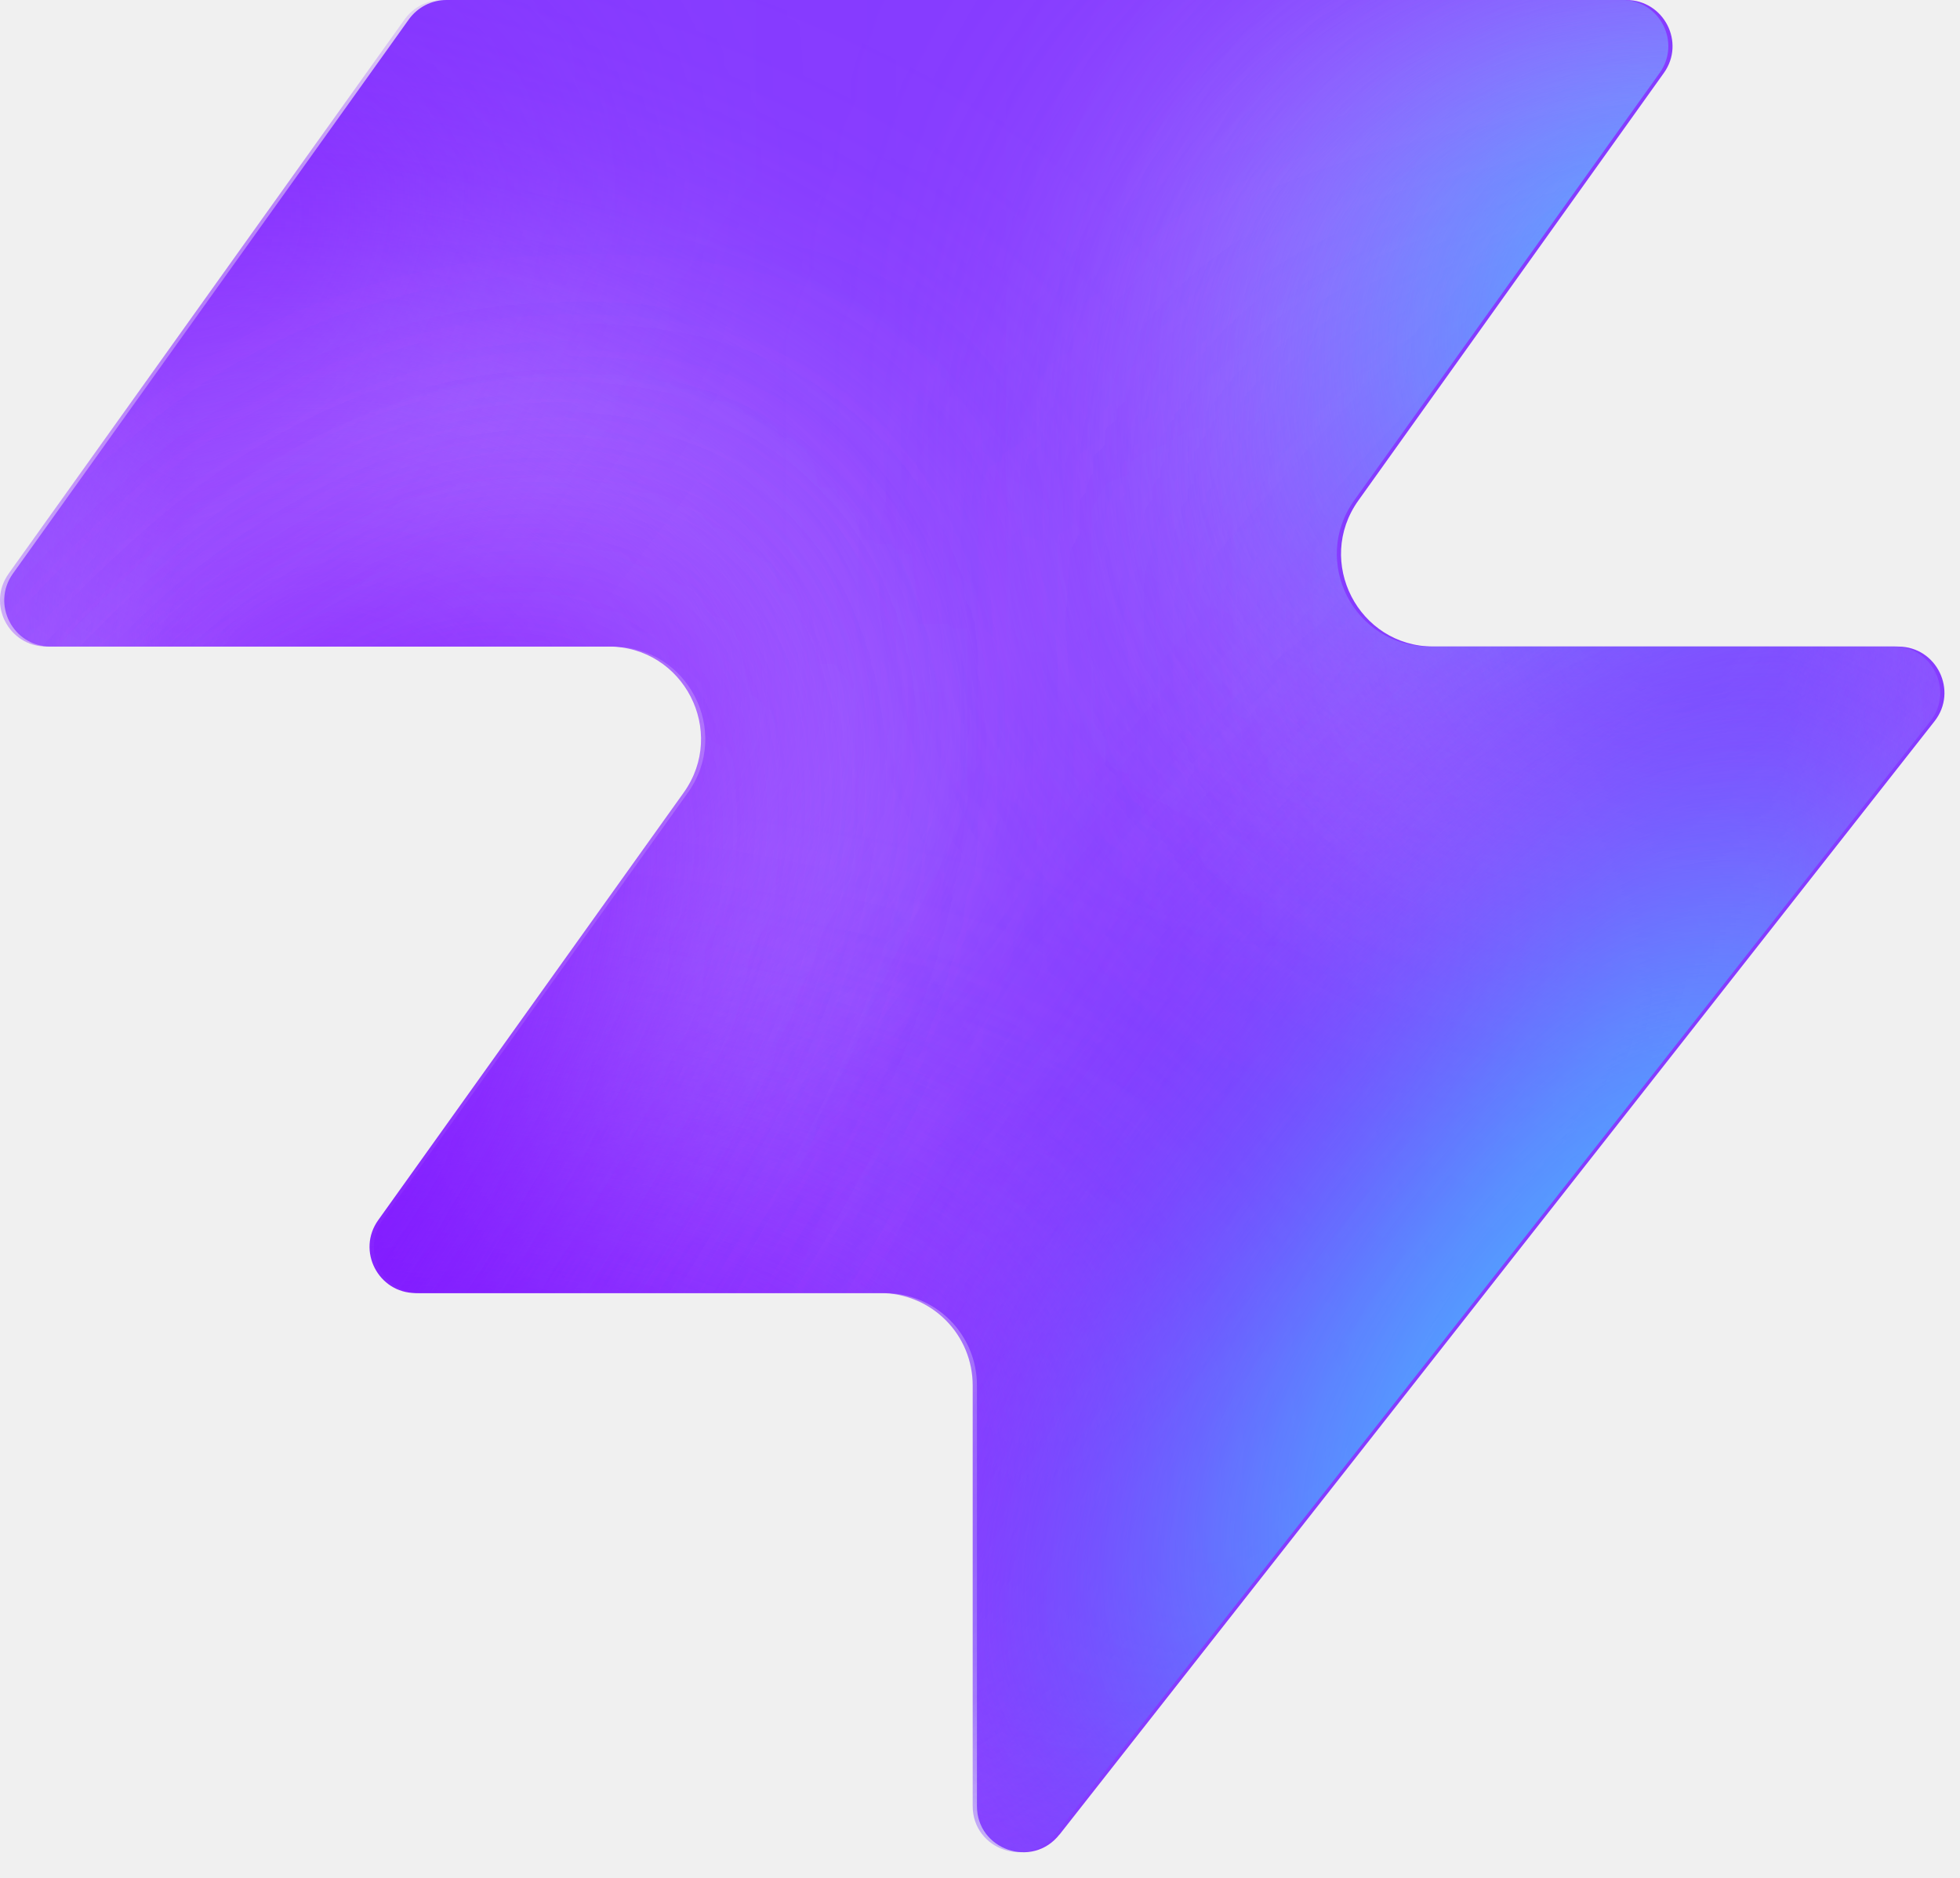
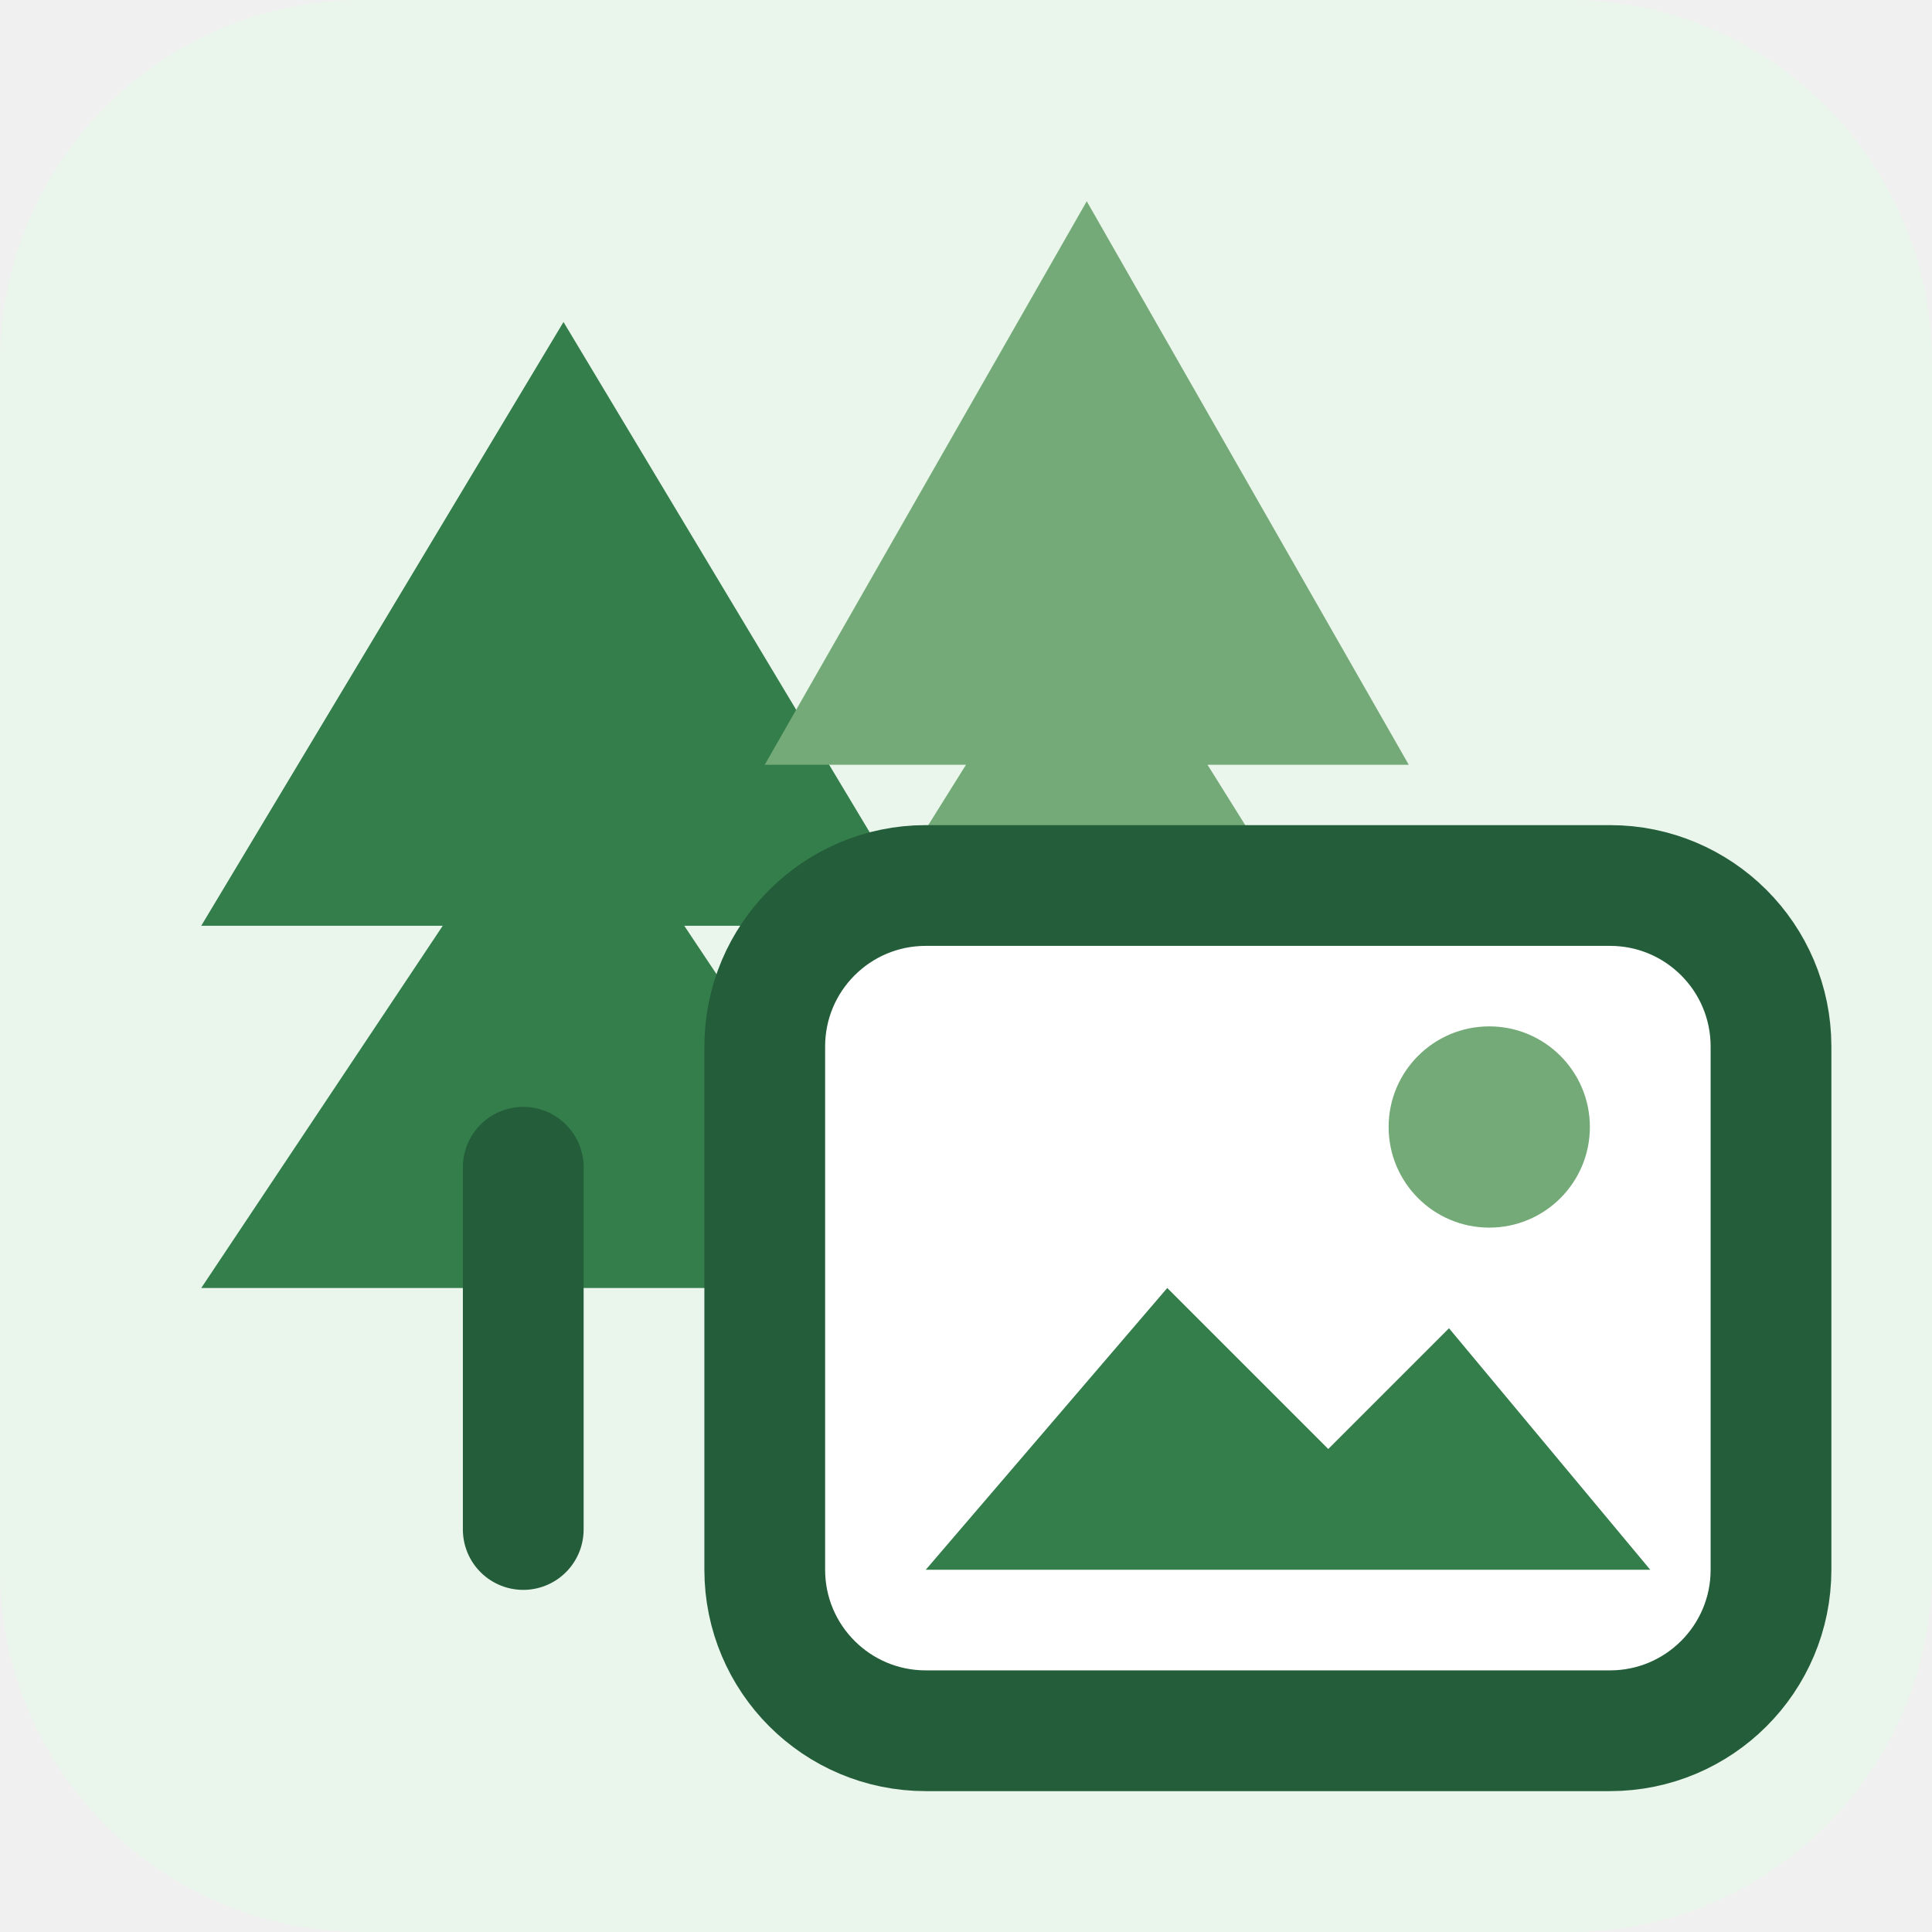
- <svg xmlns="http://www.w3.org/2000/svg" width="48" height="46" fill="none" viewBox="0 0 48 46">
-   <path fill="#863bff" d="M25.946 44.938c-.664.845-2.021.375-2.021-.698V33.937a2.26 2.26 0 0 0-2.262-2.262H10.287c-.92 0-1.456-1.04-.92-1.788l7.48-10.471c1.07-1.497 0-3.578-1.842-3.578H1.237c-.92 0-1.456-1.04-.92-1.788L10.013.474c.214-.297.556-.474.92-.474h28.894c.92 0 1.456 1.04.92 1.788l-7.48 10.471c-1.07 1.498 0 3.579 1.842 3.579h11.377c.943 0 1.473 1.088.89 1.83L25.947 44.94z" style="fill:#863bff;fill:color(display-p3 .525 .23 1);fill-opacity:1" />
-   <mask id="a" width="48" height="46" x="0" y="0" maskUnits="userSpaceOnUse" style="mask-type:alpha">
-     <path fill="#000" d="M25.842 44.938c-.664.844-2.021.375-2.021-.698V33.937a2.26 2.26 0 0 0-2.262-2.262H10.183c-.92 0-1.456-1.04-.92-1.788l7.48-10.471c1.07-1.498 0-3.579-1.842-3.579H1.133c-.92 0-1.456-1.04-.92-1.787L9.91.473c.214-.297.556-.474.92-.474h28.894c.92 0 1.456 1.04.92 1.788l-7.48 10.471c-1.07 1.498 0 3.578 1.842 3.578h11.377c.943 0 1.473 1.088.89 1.832L25.843 44.94z" style="fill:#000;fill-opacity:1" />
-   </mask>
-   <g mask="url(#a)">
-     <g filter="url(#b)">
-       <ellipse cx="5.508" cy="14.704" fill="#ede6ff" rx="5.508" ry="14.704" style="fill:#ede6ff;fill:color(display-p3 .927 .903 1);fill-opacity:1" transform="matrix(.00324 1 1 -.00324 -4.47 31.516)" />
-     </g>
-     <g filter="url(#c)">
-       <ellipse cx="10.399" cy="29.851" fill="#ede6ff" rx="10.399" ry="29.851" style="fill:#ede6ff;fill:color(display-p3 .927 .903 1);fill-opacity:1" transform="matrix(.00324 1 1 -.00324 -39.328 7.883)" />
-     </g>
-     <g filter="url(#d)">
-       <ellipse cx="5.508" cy="30.487" fill="#7e14ff" rx="5.508" ry="30.487" style="fill:#7e14ff;fill:color(display-p3 .492 .077 1);fill-opacity:1" transform="rotate(89.814 -25.913 -14.639)scale(1 -1)" />
-     </g>
-     <g filter="url(#e)">
-       <ellipse cx="5.508" cy="30.599" fill="#7e14ff" rx="5.508" ry="30.599" style="fill:#7e14ff;fill:color(display-p3 .492 .077 1);fill-opacity:1" transform="rotate(89.814 -32.644 -3.334)scale(1 -1)" />
-     </g>
-     <g filter="url(#f)">
-       <ellipse cx="5.508" cy="30.599" fill="#7e14ff" rx="5.508" ry="30.599" style="fill:#7e14ff;fill:color(display-p3 .492 .077 1);fill-opacity:1" transform="matrix(.00324 1 1 -.00324 -34.34 30.47)" />
-     </g>
-     <g filter="url(#g)">
-       <ellipse cx="14.072" cy="22.078" fill="#ede6ff" rx="14.072" ry="22.078" style="fill:#ede6ff;fill:color(display-p3 .927 .903 1);fill-opacity:1" transform="rotate(93.35 24.506 48.493)scale(-1 1)" />
-     </g>
-     <g filter="url(#h)">
-       <ellipse cx="3.47" cy="21.501" fill="#7e14ff" rx="3.47" ry="21.501" style="fill:#7e14ff;fill:color(display-p3 .492 .077 1);fill-opacity:1" transform="rotate(89.009 28.708 47.59)scale(-1 1)" />
-     </g>
-     <g filter="url(#i)">
-       <ellipse cx="3.47" cy="21.501" fill="#7e14ff" rx="3.47" ry="21.501" style="fill:#7e14ff;fill:color(display-p3 .492 .077 1);fill-opacity:1" transform="rotate(89.009 28.708 47.59)scale(-1 1)" />
-     </g>
-     <g filter="url(#j)">
-       <ellipse cx=".387" cy="8.972" fill="#7e14ff" rx="4.407" ry="29.108" style="fill:#7e14ff;fill:color(display-p3 .492 .077 1);fill-opacity:1" transform="rotate(39.51 .387 8.972)" />
-     </g>
-     <g filter="url(#k)">
-       <ellipse cx="47.523" cy="-6.092" fill="#7e14ff" rx="4.407" ry="29.108" style="fill:#7e14ff;fill:color(display-p3 .492 .077 1);fill-opacity:1" transform="rotate(37.892 47.523 -6.092)" />
-     </g>
-     <g filter="url(#l)">
-       <ellipse cx="41.412" cy="6.333" fill="#47bfff" rx="5.971" ry="9.665" style="fill:#47bfff;fill:color(display-p3 .28 .748 1);fill-opacity:1" transform="rotate(37.892 41.412 6.333)" />
-     </g>
-     <g filter="url(#m)">
-       <ellipse cx="-1.879" cy="38.332" fill="#7e14ff" rx="4.407" ry="29.108" style="fill:#7e14ff;fill:color(display-p3 .492 .077 1);fill-opacity:1" transform="rotate(37.892 -1.88 38.332)" />
-     </g>
-     <g filter="url(#n)">
-       <ellipse cx="-1.879" cy="38.332" fill="#7e14ff" rx="4.407" ry="29.108" style="fill:#7e14ff;fill:color(display-p3 .492 .077 1);fill-opacity:1" transform="rotate(37.892 -1.88 38.332)" />
-     </g>
-     <g filter="url(#o)">
-       <ellipse cx="35.651" cy="29.907" fill="#7e14ff" rx="4.407" ry="29.108" style="fill:#7e14ff;fill:color(display-p3 .492 .077 1);fill-opacity:1" transform="rotate(37.892 35.651 29.907)" />
-     </g>
-     <g filter="url(#p)">
-       <ellipse cx="38.418" cy="32.4" fill="#47bfff" rx="5.971" ry="15.297" style="fill:#47bfff;fill:color(display-p3 .28 .748 1);fill-opacity:1" transform="rotate(37.892 38.418 32.4)" />
-     </g>
-   </g>
-   <defs>
-     <filter id="b" width="60.045" height="41.654" x="-19.77" y="16.149" color-interpolation-filters="sRGB" filterUnits="userSpaceOnUse">
-       <feFlood flood-opacity="0" result="BackgroundImageFix" />
-       <feBlend in="SourceGraphic" in2="BackgroundImageFix" result="shape" />
-       <feGaussianBlur result="effect1_foregroundBlur_2002_17158" stdDeviation="7.659" />
-     </filter>
-     <filter id="c" width="90.34" height="51.437" x="-54.613" y="-7.533" color-interpolation-filters="sRGB" filterUnits="userSpaceOnUse">
-       <feFlood flood-opacity="0" result="BackgroundImageFix" />
-       <feBlend in="SourceGraphic" in2="BackgroundImageFix" result="shape" />
-       <feGaussianBlur result="effect1_foregroundBlur_2002_17158" stdDeviation="7.659" />
-     </filter>
-     <filter id="d" width="79.355" height="29.4" x="-49.64" y="2.03" color-interpolation-filters="sRGB" filterUnits="userSpaceOnUse">
-       <feFlood flood-opacity="0" result="BackgroundImageFix" />
-       <feBlend in="SourceGraphic" in2="BackgroundImageFix" result="shape" />
-       <feGaussianBlur result="effect1_foregroundBlur_2002_17158" stdDeviation="4.596" />
-     </filter>
-     <filter id="e" width="79.579" height="29.4" x="-45.045" y="20.029" color-interpolation-filters="sRGB" filterUnits="userSpaceOnUse">
-       <feFlood flood-opacity="0" result="BackgroundImageFix" />
-       <feBlend in="SourceGraphic" in2="BackgroundImageFix" result="shape" />
-       <feGaussianBlur result="effect1_foregroundBlur_2002_17158" stdDeviation="4.596" />
-     </filter>
-     <filter id="f" width="79.579" height="29.4" x="-43.513" y="21.178" color-interpolation-filters="sRGB" filterUnits="userSpaceOnUse">
-       <feFlood flood-opacity="0" result="BackgroundImageFix" />
-       <feBlend in="SourceGraphic" in2="BackgroundImageFix" result="shape" />
-       <feGaussianBlur result="effect1_foregroundBlur_2002_17158" stdDeviation="4.596" />
-     </filter>
-     <filter id="g" width="74.749" height="58.852" x="15.756" y="-17.901" color-interpolation-filters="sRGB" filterUnits="userSpaceOnUse">
-       <feFlood flood-opacity="0" result="BackgroundImageFix" />
-       <feBlend in="SourceGraphic" in2="BackgroundImageFix" result="shape" />
-       <feGaussianBlur result="effect1_foregroundBlur_2002_17158" stdDeviation="7.659" />
-     </filter>
-     <filter id="h" width="61.377" height="25.362" x="23.548" y="2.284" color-interpolation-filters="sRGB" filterUnits="userSpaceOnUse">
-       <feFlood flood-opacity="0" result="BackgroundImageFix" />
-       <feBlend in="SourceGraphic" in2="BackgroundImageFix" result="shape" />
-       <feGaussianBlur result="effect1_foregroundBlur_2002_17158" stdDeviation="4.596" />
-     </filter>
-     <filter id="i" width="61.377" height="25.362" x="23.548" y="2.284" color-interpolation-filters="sRGB" filterUnits="userSpaceOnUse">
-       <feFlood flood-opacity="0" result="BackgroundImageFix" />
-       <feBlend in="SourceGraphic" in2="BackgroundImageFix" result="shape" />
-       <feGaussianBlur result="effect1_foregroundBlur_2002_17158" stdDeviation="4.596" />
-     </filter>
-     <filter id="j" width="56.045" height="63.649" x="-27.636" y="-22.853" color-interpolation-filters="sRGB" filterUnits="userSpaceOnUse">
-       <feFlood flood-opacity="0" result="BackgroundImageFix" />
-       <feBlend in="SourceGraphic" in2="BackgroundImageFix" result="shape" />
-       <feGaussianBlur result="effect1_foregroundBlur_2002_17158" stdDeviation="4.596" />
-     </filter>
-     <filter id="k" width="54.814" height="64.646" x="20.116" y="-38.415" color-interpolation-filters="sRGB" filterUnits="userSpaceOnUse">
-       <feFlood flood-opacity="0" result="BackgroundImageFix" />
-       <feBlend in="SourceGraphic" in2="BackgroundImageFix" result="shape" />
-       <feGaussianBlur result="effect1_foregroundBlur_2002_17158" stdDeviation="4.596" />
-     </filter>
-     <filter id="l" width="33.541" height="35.313" x="24.641" y="-11.323" color-interpolation-filters="sRGB" filterUnits="userSpaceOnUse">
-       <feFlood flood-opacity="0" result="BackgroundImageFix" />
-       <feBlend in="SourceGraphic" in2="BackgroundImageFix" result="shape" />
-       <feGaussianBlur result="effect1_foregroundBlur_2002_17158" stdDeviation="4.596" />
-     </filter>
-     <filter id="m" width="54.814" height="64.646" x="-29.286" y="6.009" color-interpolation-filters="sRGB" filterUnits="userSpaceOnUse">
-       <feFlood flood-opacity="0" result="BackgroundImageFix" />
-       <feBlend in="SourceGraphic" in2="BackgroundImageFix" result="shape" />
-       <feGaussianBlur result="effect1_foregroundBlur_2002_17158" stdDeviation="4.596" />
-     </filter>
-     <filter id="n" width="54.814" height="64.646" x="-29.286" y="6.009" color-interpolation-filters="sRGB" filterUnits="userSpaceOnUse">
-       <feFlood flood-opacity="0" result="BackgroundImageFix" />
-       <feBlend in="SourceGraphic" in2="BackgroundImageFix" result="shape" />
-       <feGaussianBlur result="effect1_foregroundBlur_2002_17158" stdDeviation="4.596" />
-     </filter>
-     <filter id="o" width="54.814" height="64.646" x="8.244" y="-2.416" color-interpolation-filters="sRGB" filterUnits="userSpaceOnUse">
-       <feFlood flood-opacity="0" result="BackgroundImageFix" />
-       <feBlend in="SourceGraphic" in2="BackgroundImageFix" result="shape" />
-       <feGaussianBlur result="effect1_foregroundBlur_2002_17158" stdDeviation="4.596" />
-     </filter>
-     <filter id="p" width="39.409" height="43.623" x="18.713" y="10.588" color-interpolation-filters="sRGB" filterUnits="userSpaceOnUse">
-       <feFlood flood-opacity="0" result="BackgroundImageFix" />
-       <feBlend in="SourceGraphic" in2="BackgroundImageFix" result="shape" />
-       <feGaussianBlur result="effect1_foregroundBlur_2002_17158" stdDeviation="4.596" />
-     </filter>
-   </defs>
+ <svg xmlns="http://www.w3.org/2000/svg" viewBox="0 0 48 48">
+   <rect width="48" height="48" rx="9" fill="#eaf5ec" />
+   <path d="M14 8 5 23h6L5 32h18l-6-9h6L14 8Z" fill="#347e4c" />
+   <path d="M27 5 19 19h5l-5 8h16l-5-8h5L27 5Z" fill="#74aa78" />
+   <path d="M13 29v9M27 24v8" stroke="#245d39" stroke-width="3" stroke-linecap="round" />
+   <rect x="19" y="22" width="25" height="21" rx="4" fill="#fff" stroke="#245d39" stroke-width="3" />
+   <circle cx="37" cy="28" r="2.5" fill="#74aa78" />
+   <path d="m23 39 6-7 4 4 3-3 5 6H23Z" fill="#347e4c" />
</svg>
